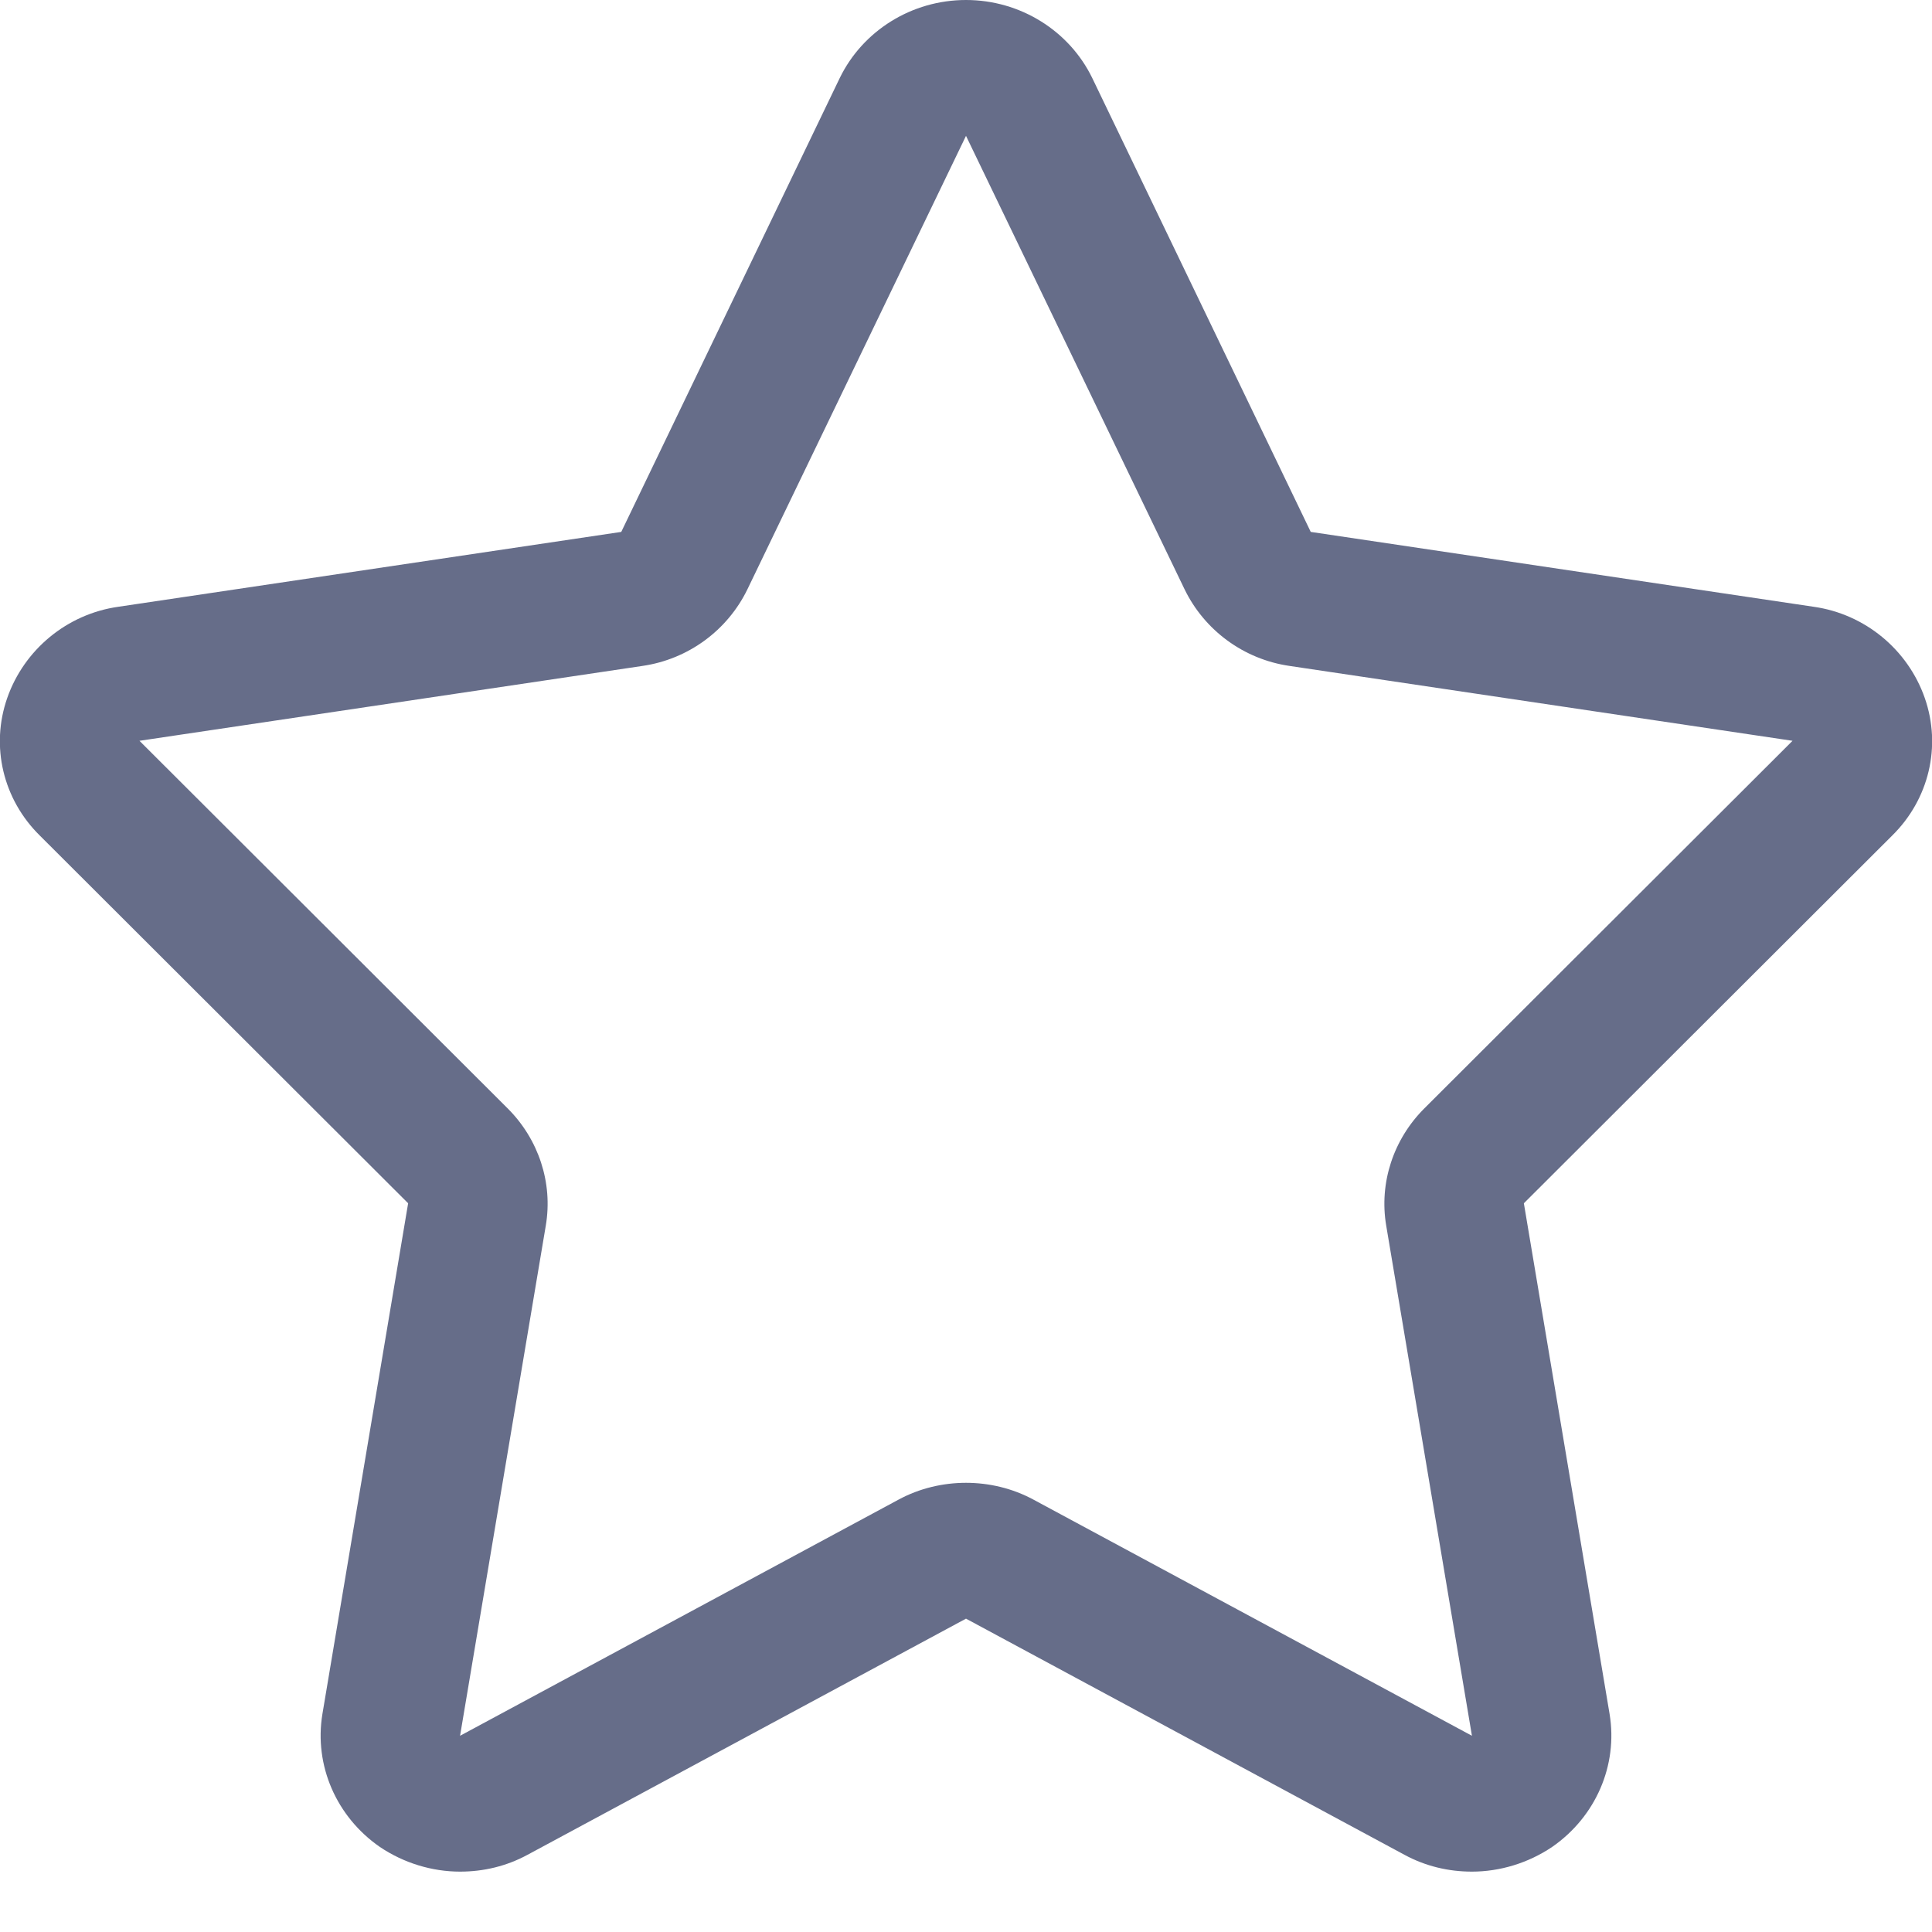
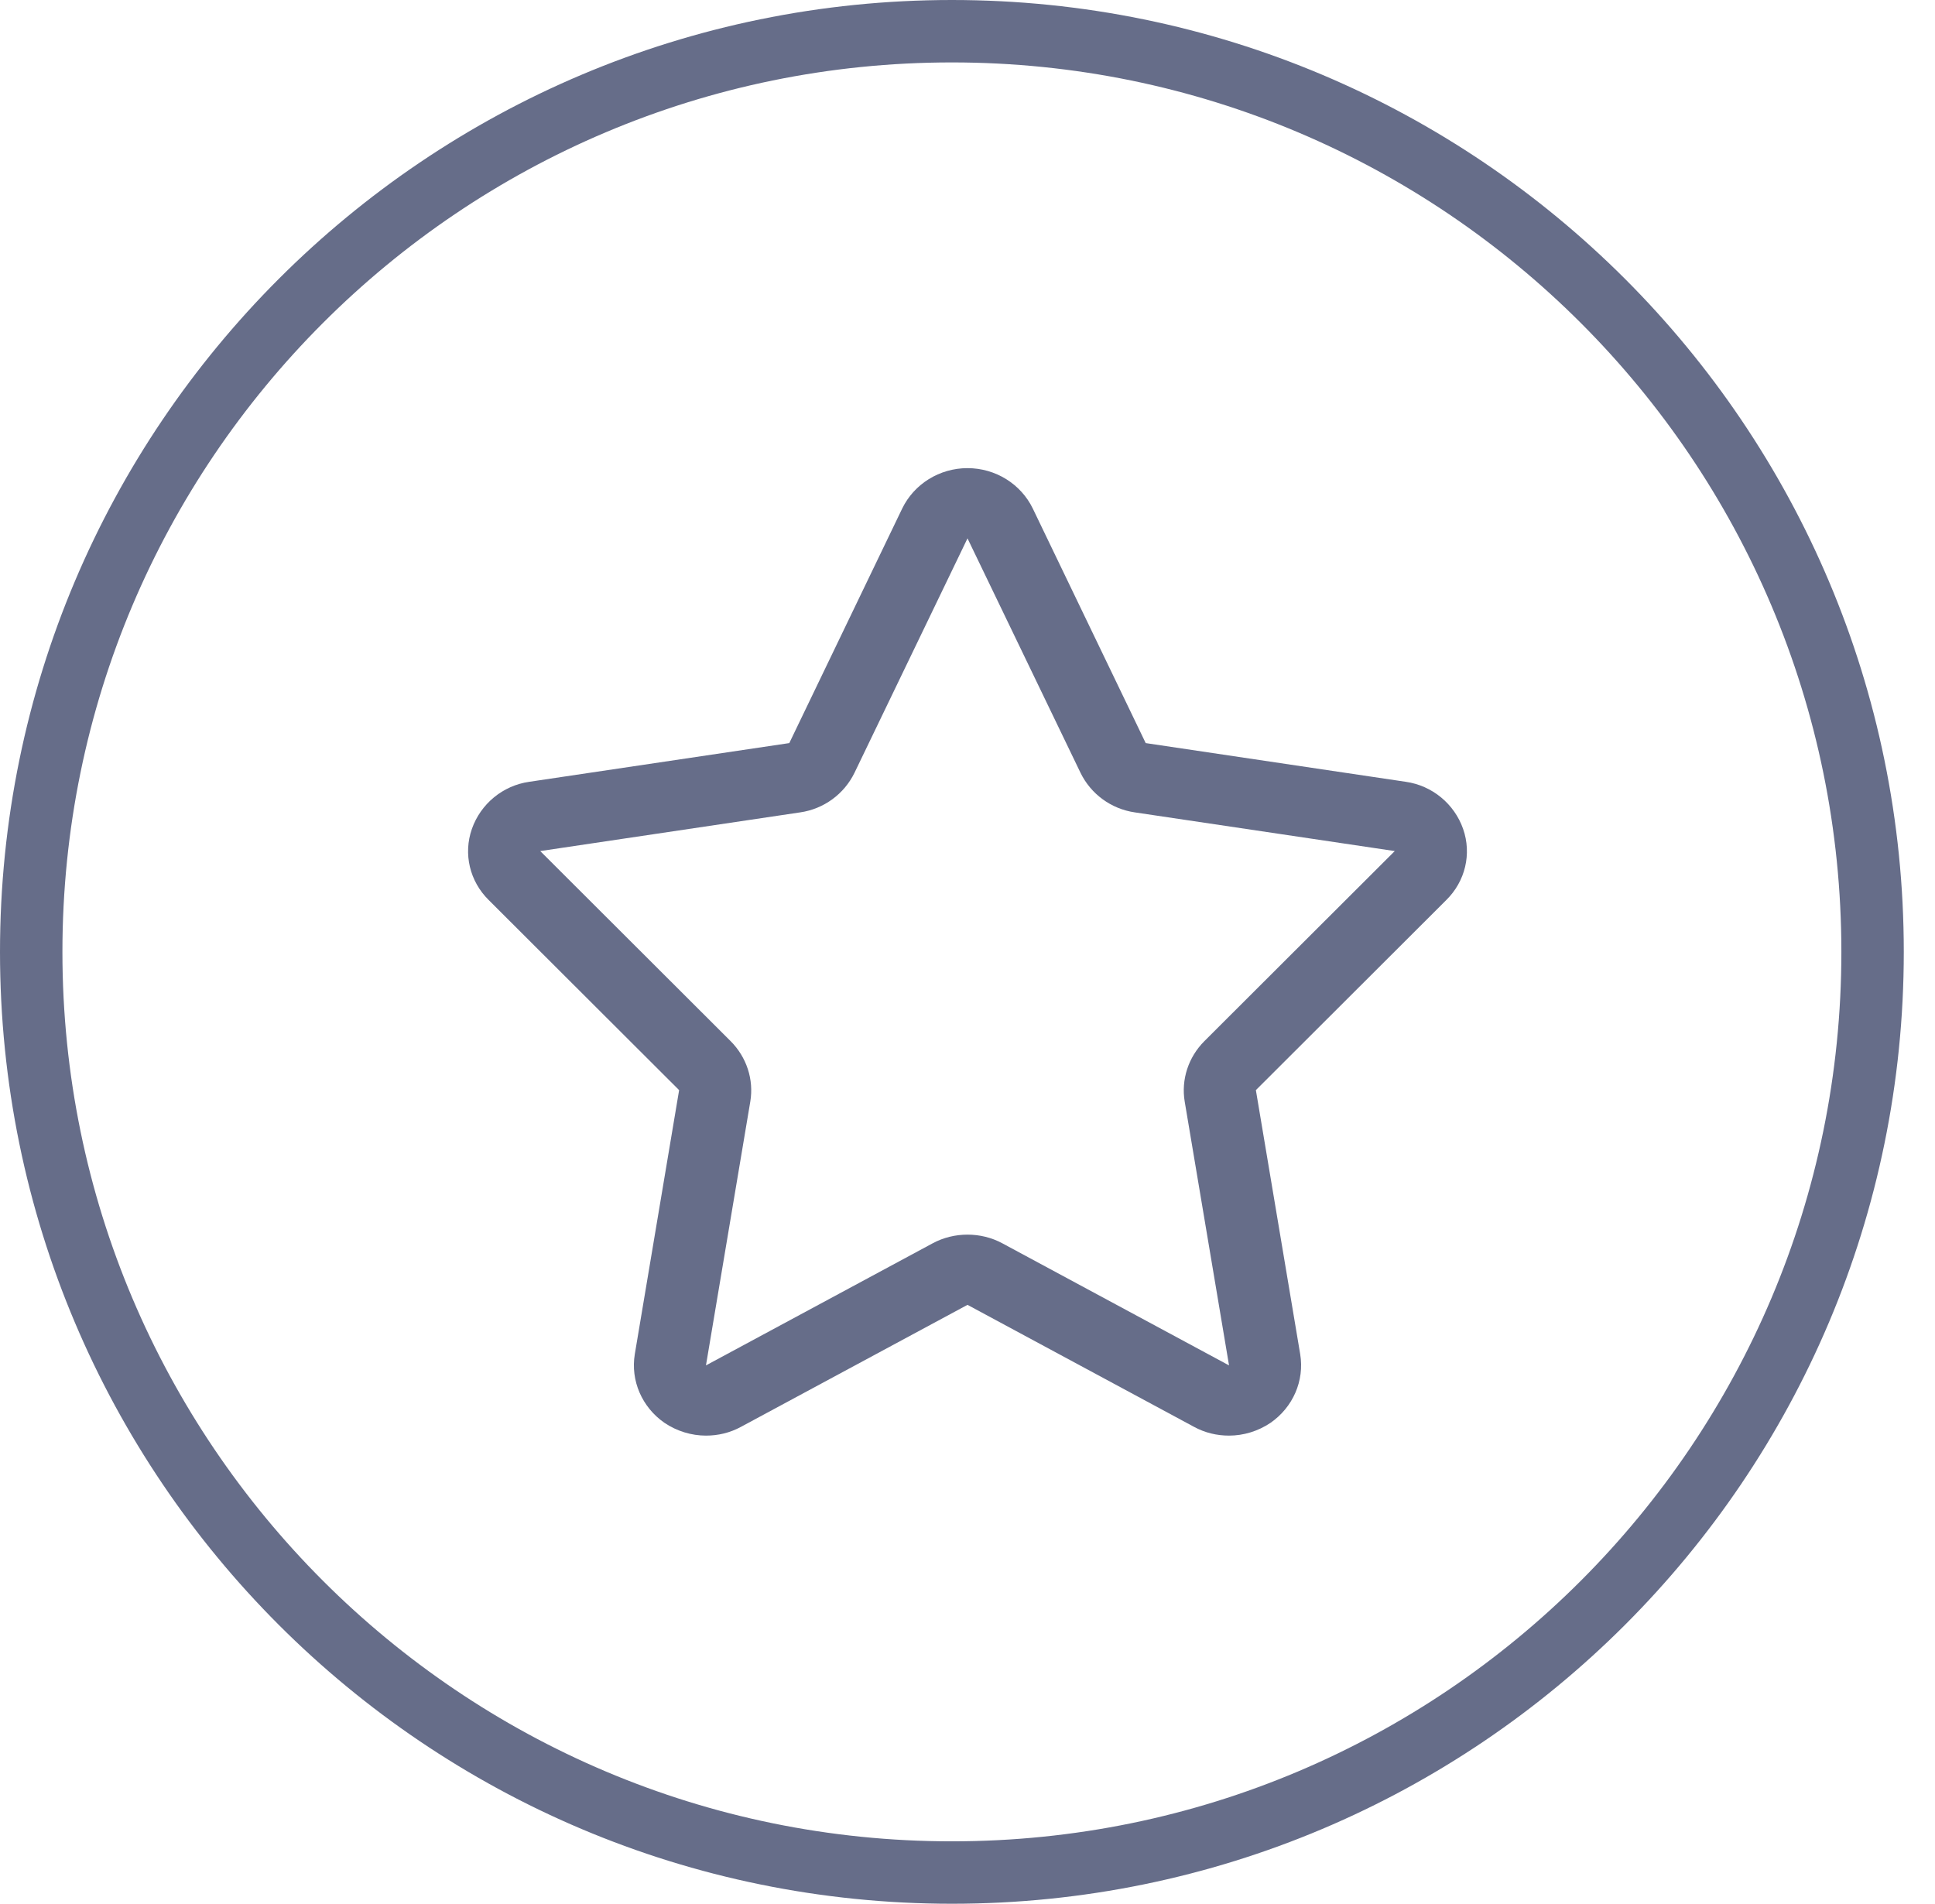
- <svg xmlns="http://www.w3.org/2000/svg" viewBox="0 0 32 32" width="32" height="32">
+ <svg xmlns="http://www.w3.org/2000/svg" viewBox="0 0 62 61" width="62" height="61">
  <style>
		tspan { white-space:pre }
		.shp0 { fill: #666d89 } 
+ 		.shp1 { fill: none;stroke: #666d89;stroke-width: 2 } 
	</style>
-   <path id="star" class="shp0" d="M31.88 11.56C31.6 10.76 30.89 10.17 30.04 10.05L21.71 8.81L18.09 1.29C17.71 0.51 16.9 0 16 0C15.1 0 14.29 0.51 13.91 1.29L10.29 8.81L1.96 10.05C1.11 10.17 0.4 10.76 0.12 11.56C-0.16 12.36 0.05 13.24 0.66 13.84L6.76 19.93L5.34 28.39C5.2 29.24 5.57 30.09 6.29 30.59C6.69 30.86 7.16 31 7.62 31C8.01 31 8.39 30.91 8.74 30.72L16 26.81L23.26 30.72C23.61 30.91 23.99 31 24.38 31C24.84 31 25.31 30.86 25.71 30.59C26.43 30.09 26.8 29.24 26.66 28.39L25.24 19.93L31.34 13.84C31.95 13.24 32.16 12.36 31.88 11.56ZM23.59 18.36C23.08 18.87 22.84 19.59 22.96 20.3L24.38 28.75L17.12 24.84C16.77 24.65 16.38 24.56 16 24.56C15.62 24.56 15.23 24.65 14.88 24.84L7.62 28.75L9.04 20.3C9.16 19.59 8.92 18.87 8.41 18.36L2.31 12.27L10.64 11.03C11.4 10.92 12.05 10.44 12.38 9.76L16 2.25L19.62 9.76C19.95 10.44 20.6 10.92 21.36 11.03L29.69 12.27L23.59 18.36Z" />
+   <g id="Services">
+     <g id="Star">
+       <path id="star" class="shp0" d="M46.88 26.56C46.6 25.76 45.89 25.17 45.04 25.05L36.71 23.81L33.09 16.29C32.71 15.51 31.9 15 31 15C30.1 15 29.29 15.51 28.91 16.29L25.29 23.81L16.96 25.05C16.11 25.17 15.4 25.76 15.12 26.56C14.84 27.36 15.05 28.24 15.66 28.84L21.76 34.93L20.34 43.39C20.2 44.24 20.57 45.09 21.29 45.59C21.69 45.86 22.16 46 22.62 46C23.01 46 23.39 45.91 23.74 45.72L31 41.81L38.26 45.72C38.61 45.91 38.99 46 39.38 46C39.84 46 40.31 45.86 40.71 45.59C41.43 45.09 41.8 44.24 41.66 43.39L40.24 34.93L46.34 28.84C46.95 28.24 47.16 27.36 46.88 26.56ZM38.59 33.36C38.08 33.87 37.84 34.59 37.96 35.3L39.38 43.75L32.12 39.84C31.77 39.65 31.38 39.56 31 39.56C30.62 39.56 30.23 39.65 29.88 39.84L22.62 43.75L24.04 35.3C24.16 34.59 23.92 33.87 23.41 33.36L17.31 27.27L25.64 26.03C26.4 25.92 27.05 25.44 27.38 24.76L31 17.25L34.62 24.76C34.95 25.44 35.6 25.92 36.36 26.03L44.69 27.27L38.59 33.36Z" />
+       <path id="Ellipse" class="shp1" d="M30.5 1C46.79 1 60 14.21 60 30.5C60 46.79 46.79 60 30.5 60C14.21 60 1 46.79 1 30.5C1 14.21 14.21 1 30.5 1Z" />
+     </g>
+   </g>
</svg>
